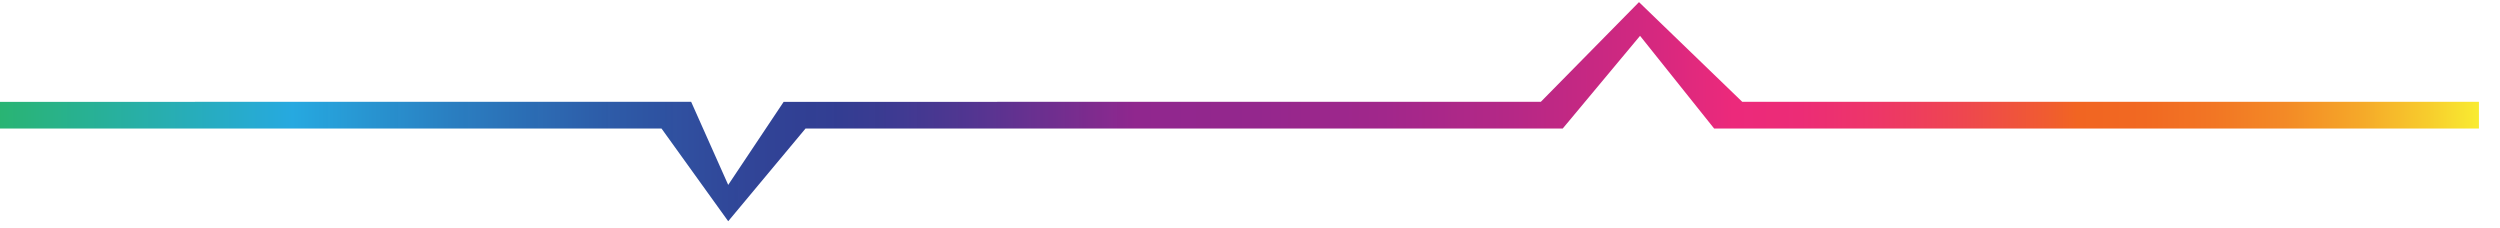
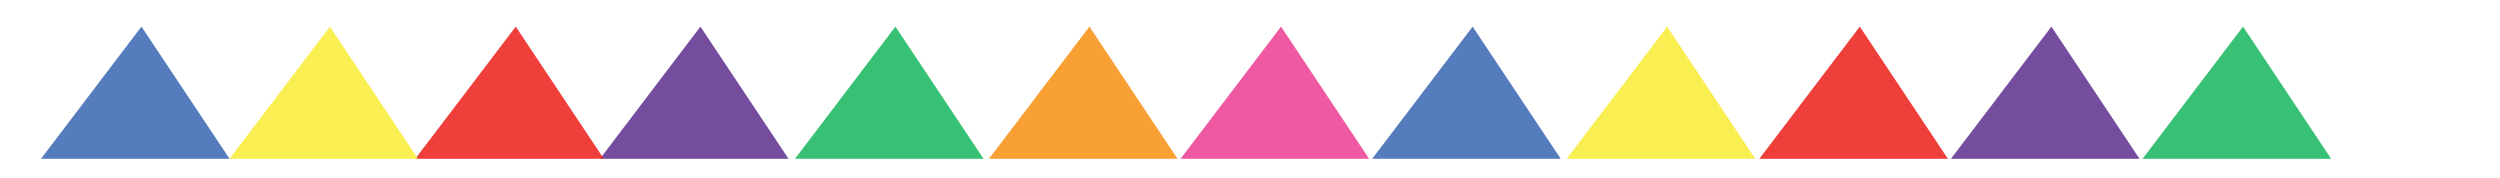
- <svg xmlns="http://www.w3.org/2000/svg" version="1.1" x="0px" y="0px" width="148.334px" height="13.5px" viewBox="0 0 148.334 13.5" enable-background="new 0 0 148.334 13.5" xml:space="preserve">
+ <svg xmlns="http://www.w3.org/2000/svg" version="1.1" x="0px" y="0px" width="305.044px" height="21.625px" viewBox="-65.998 -8.125 305.044 21.625" enable-background="new -65.998 -8.125 305.044 21.625" xml:space="preserve">
  <g id="Layer_1" display="none">
-     <polygon display="inline" opacity="0.5" fill="#ED3794" enable-background="new    " points="116.364,7.626 117.755,6.04    127.185,6.04 125.099,7.626  " />
-     <g display="inline">
-       <polygon opacity="0.5" fill="#65BC46" enable-background="new    " points="0,7.626 0,6.043 17.795,6.043 22.107,7.626   " />
-       <polygon opacity="0.5" fill="#79CDCB" enable-background="new    " points="15.735,7.626 17.795,6.043 34.042,6.043 38.809,7.626       " />
-       <polygon opacity="0.5" fill="#A25BA4" enable-background="new    " points="32.941,7.626 34.042,6.043 41.008,6.04 43.207,10.971     43.207,13.126 38.809,7.626   " />
-       <polygon opacity="0.5" fill="#DE5D83" enable-background="new    " points="40.717,10.014 43.207,10.971 44.238,9.583     46.497,6.043 51.653,6.043 47.795,7.626 43.207,13.126   " />
-       <polygon opacity="0.5" fill="#ED3794" enable-background="new    " points="47.795,7.626 46.497,6.043 51.653,6.043 61.878,7.626       " />
-       <polygon opacity="0.5" fill="#C32127" enable-background="new    " points="56.924,7.626 51.931,6.086 66.397,6.043 68.7,7.626       " />
-       <polygon opacity="0.5" fill="#F6851F" enable-background="new    " points="66.397,6.043 65.441,7.626 75.694,7.626 79.692,6.043       " />
-       <polygon opacity="0.5" fill="#FBEE29" enable-background="new    " points="74.131,6.043 75.694,7.626 92.722,7.626 91.424,6.04       " />
-       <polygon opacity="0.5" fill="#65BC46" enable-background="new    " points="90.078,7.626 91.424,6.04 97.247,0.126 99.507,2.126     98.636,3.787 97.31,2.126 92.722,7.626   " />
-       <polygon opacity="0.5" fill="#79CDCB" enable-background="new    " points="97.31,2.126 99.507,2.126 103.373,6.04 101.706,7.626       " />
-       <polygon opacity="0.5" fill="#A25BA4" enable-background="new    " points="100.438,6.04 103.373,6.04 108.631,6.04     111.412,7.626 101.706,7.626   " />
-       <polygon opacity="0.5" fill="#DE5D83" enable-background="new    " points="105.502,7.626 108.631,6.04 117.755,6.04     125.099,7.626   " />
-       <polygon opacity="0.5" fill="#C32127" enable-background="new    " points="123.882,6.04 125.099,7.626 134.59,7.626     138.003,6.04   " />
-       <polygon opacity="0.5" fill="#F6851F" enable-background="new    " points="132.442,6.04 134.59,7.626 140.869,7.626     144.216,6.04   " />
-       <polygon opacity="0.5" fill="#FBEE29" enable-background="new    " points="138.003,6.04 140.869,7.626 147.084,7.626     147.084,6.04   " />
+     <g id="Layer_1_1_">
+       <polygon display="inline" opacity="0.5" fill="#ED3794" enable-background="new    " points="116.364,7.626 117.755,6.04     127.185,6.04 125.099,7.626   " />
+       <g display="inline">
+         <polygon opacity="0.5" fill="#65BC46" enable-background="new    " points="0,7.626 0,6.043 17.795,6.043 22.107,7.626    " />
+         <polygon opacity="0.5" fill="#79CDCB" enable-background="new    " points="15.735,7.626 17.795,6.043 34.042,6.043      38.809,7.626    " />
+         <polygon opacity="0.5" fill="#A25BA4" enable-background="new    " points="32.941,7.626 34.042,6.043 41.008,6.04      43.207,10.971 43.207,13.126 38.809,7.626    " />
+         <polygon opacity="0.5" fill="#DE5D83" enable-background="new    " points="40.717,10.014 43.207,10.971 44.238,9.583      46.497,6.043 51.653,6.043 47.795,7.626 43.207,13.126    " />
+         <polygon opacity="0.5" fill="#ED3794" enable-background="new    " points="47.795,7.626 46.497,6.043 51.653,6.043      61.878,7.626    " />
+         <polygon opacity="0.5" fill="#C32127" enable-background="new    " points="56.924,7.626 51.931,6.086 66.397,6.043 68.7,7.626         " />
+         <polygon opacity="0.5" fill="#F6851F" enable-background="new    " points="66.397,6.043 65.441,7.626 75.694,7.626      79.692,6.043    " />
+         <polygon opacity="0.5" fill="#FBEE29" enable-background="new    " points="74.131,6.043 75.694,7.626 92.722,7.626 91.424,6.04         " />
+         <polygon opacity="0.5" fill="#65BC46" enable-background="new    " points="90.078,7.626 91.424,6.04 97.247,0.126 99.507,2.126      98.636,3.787 97.31,2.126 92.722,7.626    " />
+         <polygon opacity="0.5" fill="#79CDCB" enable-background="new    " points="97.31,2.126 99.507,2.126 103.373,6.04      101.706,7.626    " />
+         <polygon opacity="0.5" fill="#A25BA4" enable-background="new    " points="100.438,6.04 103.373,6.04 108.631,6.04      111.412,7.626 101.706,7.626    " />
+         <polygon opacity="0.5" fill="#DE5D83" enable-background="new    " points="105.502,7.626 108.631,6.04 117.755,6.04      125.099,7.626    " />
+         <polygon opacity="0.5" fill="#C32127" enable-background="new    " points="123.882,6.04 125.099,7.626 134.59,7.626      138.003,6.04    " />
+         <polygon opacity="0.5" fill="#F6851F" enable-background="new    " points="132.442,6.04 134.59,7.626 140.869,7.626      144.216,6.04    " />
+         <polygon opacity="0.5" fill="#FBEE29" enable-background="new    " points="138.003,6.04 140.869,7.626 147.084,7.626      147.084,6.04    " />
+       </g>
+       <linearGradient id="SVGID_1_" gradientUnits="userSpaceOnUse" x1="274.845" y1="-243.838" x2="342.288" y2="-243.838" gradientTransform="matrix(1 0 0 -1 -236 -274.5)">
+         <stop offset="0" style="stop-color:#29B473" />
+         <stop offset="0.098" style="stop-color:#27ABCD" />
+         <stop offset="0.118" style="stop-color:#26A9E0" />
+         <stop offset="0.183" style="stop-color:#287DC0;stop-opacity:0.991" />
+         <stop offset="0.248" style="stop-color:#2A57A5;stop-opacity:0.982" />
+         <stop offset="0.301" style="stop-color:#2B4095;stop-opacity:0.974" />
+         <stop offset="0.334" style="stop-color:#2B388F;stop-opacity:0.97" />
+         <stop offset="0.355" style="stop-color:#35368F;stop-opacity:0.975" />
+         <stop offset="0.39" style="stop-color:#4E328F;stop-opacity:0.983" />
+         <stop offset="0.435" style="stop-color:#782B8E;stop-opacity:0.994" />
+         <stop offset="0.458" style="stop-color:#90278E" />
+         <stop offset="0.507" style="stop-color:#94278D" />
+         <stop offset="0.558" style="stop-color:#A1278B" />
+         <stop offset="0.61" style="stop-color:#B52886" />
+         <stop offset="0.662" style="stop-color:#D22880" />
+         <stop offset="0.699" style="stop-color:#EC297B" />
+         <stop offset="0.726" style="stop-color:#EC2C76" />
+         <stop offset="0.757" style="stop-color:#ED3668" />
+         <stop offset="0.791" style="stop-color:#EE4650" />
+         <stop offset="0.826" style="stop-color:#F05C30" />
+         <stop offset="0.838" style="stop-color:#F16522" />
+         <stop offset="0.865" style="stop-color:#F16922" />
+         <stop offset="0.893" style="stop-color:#F27624" />
+         <stop offset="0.922" style="stop-color:#F38A26" />
+         <stop offset="0.951" style="stop-color:#F5A729" />
+         <stop offset="0.979" style="stop-color:#F7CC2D" />
+         <stop offset="1" style="stop-color:#F9EC31" />
+       </linearGradient>
+       <polygon display="inline" opacity="0.8" fill="url(#SVGID_1_)" enable-background="new    " points="38.845,-41.978     52.667,-51.99 71.601,-51.99 80.616,-19.021 85.729,-37.633 95.802,-37.633 106.288,-32.45 89.075,-32.45 80.878,-9.333     80.333,-9.333 68.521,-41.974   " />
    </g>
-     <linearGradient id="SVGID_1_" gradientUnits="userSpaceOnUse" x1="38.845" y1="-30.662" x2="106.288" y2="-30.662">
-       <stop offset="0" style="stop-color:#29B473" />
-       <stop offset="0.098" style="stop-color:#27ABCD" />
-       <stop offset="0.118" style="stop-color:#26A9E0" />
-       <stop offset="0.183" style="stop-color:#287DC0;stop-opacity:0.991" />
-       <stop offset="0.248" style="stop-color:#2A57A5;stop-opacity:0.982" />
-       <stop offset="0.301" style="stop-color:#2B4095;stop-opacity:0.974" />
-       <stop offset="0.334" style="stop-color:#2B388F;stop-opacity:0.97" />
-       <stop offset="0.355" style="stop-color:#35368F;stop-opacity:0.975" />
-       <stop offset="0.39" style="stop-color:#4E328F;stop-opacity:0.983" />
-       <stop offset="0.435" style="stop-color:#782B8E;stop-opacity:0.994" />
-       <stop offset="0.458" style="stop-color:#90278E" />
-       <stop offset="0.507" style="stop-color:#94278D" />
-       <stop offset="0.558" style="stop-color:#A1278B" />
-       <stop offset="0.61" style="stop-color:#B52886" />
-       <stop offset="0.662" style="stop-color:#D22880" />
-       <stop offset="0.699" style="stop-color:#EC297B" />
-       <stop offset="0.726" style="stop-color:#EC2C76" />
-       <stop offset="0.757" style="stop-color:#ED3668" />
-       <stop offset="0.791" style="stop-color:#EE4650" />
-       <stop offset="0.826" style="stop-color:#F05C30" />
-       <stop offset="0.838" style="stop-color:#F16522" />
-       <stop offset="0.865" style="stop-color:#F16922" />
-       <stop offset="0.893" style="stop-color:#F27624" />
-       <stop offset="0.922" style="stop-color:#F38A26" />
-       <stop offset="0.951" style="stop-color:#F5A729" />
-       <stop offset="0.979" style="stop-color:#F7CC2D" />
-       <stop offset="1" style="stop-color:#F9EC31" />
-     </linearGradient>
-     <polygon display="inline" opacity="0.8" fill="url(#SVGID_1_)" points="38.845,-41.978 52.667,-51.99 71.601,-51.99    80.616,-19.021 85.729,-37.633 95.802,-37.633 106.288,-32.45 89.075,-32.45 80.878,-9.333 80.333,-9.333 68.521,-41.974  " />
+     <g id="Layer_2" display="inline">
+       <linearGradient id="SVGID_2_" gradientUnits="userSpaceOnUse" x1="236" y1="-281.126" x2="383.084" y2="-281.126" gradientTransform="matrix(1 0 0 -1 -236 -274.5)">
+         <stop offset="0" style="stop-color:#29B473" />
+         <stop offset="0.098" style="stop-color:#27ABCD" />
+         <stop offset="0.118" style="stop-color:#26A9E0" />
+         <stop offset="0.183" style="stop-color:#287DC0;stop-opacity:0.991" />
+         <stop offset="0.248" style="stop-color:#2A57A5;stop-opacity:0.982" />
+         <stop offset="0.301" style="stop-color:#2B4095;stop-opacity:0.974" />
+         <stop offset="0.334" style="stop-color:#2B388F;stop-opacity:0.97" />
+         <stop offset="0.355" style="stop-color:#35368F;stop-opacity:0.975" />
+         <stop offset="0.39" style="stop-color:#4E328F;stop-opacity:0.983" />
+         <stop offset="0.435" style="stop-color:#782B8E;stop-opacity:0.994" />
+         <stop offset="0.458" style="stop-color:#90278E" />
+         <stop offset="0.507" style="stop-color:#94278D" />
+         <stop offset="0.558" style="stop-color:#A1278B" />
+         <stop offset="0.61" style="stop-color:#B52886" />
+         <stop offset="0.662" style="stop-color:#D22880" />
+         <stop offset="0.699" style="stop-color:#EC297B" />
+         <stop offset="0.726" style="stop-color:#EC2C76" />
+         <stop offset="0.757" style="stop-color:#ED3668" />
+         <stop offset="0.791" style="stop-color:#EE4650" />
+         <stop offset="0.826" style="stop-color:#F05C30" />
+         <stop offset="0.838" style="stop-color:#F16522" />
+         <stop offset="0.865" style="stop-color:#F16922" />
+         <stop offset="0.893" style="stop-color:#F27624" />
+         <stop offset="0.922" style="stop-color:#F38A26" />
+         <stop offset="0.951" style="stop-color:#F5A729" />
+         <stop offset="0.979" style="stop-color:#F7CC2D" />
+         <stop offset="1" style="stop-color:#F9EC31" />
+       </linearGradient>
+       <polygon fill="url(#SVGID_2_)" points="0,6.043 41.008,6.04 43.207,10.971 46.497,6.043 91.424,6.04 97.247,0.126 103.373,6.04     147.084,6.04 147.084,7.626 101.706,7.626 97.31,2.126 92.722,7.626 47.795,7.626 43.207,13.126 39.25,7.626 0,7.626   " />
+     </g>
  </g>
-   <g id="Layer_2">
-     <linearGradient id="SVGID_2_" gradientUnits="userSpaceOnUse" x1="0" y1="6.626" x2="147.084" y2="6.626">
-       <stop offset="0" style="stop-color:#29B473" />
-       <stop offset="0.098" style="stop-color:#27ABCD" />
-       <stop offset="0.118" style="stop-color:#26A9E0" />
-       <stop offset="0.183" style="stop-color:#287DC0;stop-opacity:0.991" />
-       <stop offset="0.248" style="stop-color:#2A57A5;stop-opacity:0.982" />
-       <stop offset="0.301" style="stop-color:#2B4095;stop-opacity:0.974" />
-       <stop offset="0.334" style="stop-color:#2B388F;stop-opacity:0.97" />
-       <stop offset="0.355" style="stop-color:#35368F;stop-opacity:0.975" />
-       <stop offset="0.39" style="stop-color:#4E328F;stop-opacity:0.983" />
-       <stop offset="0.435" style="stop-color:#782B8E;stop-opacity:0.994" />
-       <stop offset="0.458" style="stop-color:#90278E" />
-       <stop offset="0.507" style="stop-color:#94278D" />
-       <stop offset="0.558" style="stop-color:#A1278B" />
-       <stop offset="0.61" style="stop-color:#B52886" />
-       <stop offset="0.662" style="stop-color:#D22880" />
-       <stop offset="0.699" style="stop-color:#EC297B" />
-       <stop offset="0.726" style="stop-color:#EC2C76" />
-       <stop offset="0.757" style="stop-color:#ED3668" />
-       <stop offset="0.791" style="stop-color:#EE4650" />
-       <stop offset="0.826" style="stop-color:#F05C30" />
-       <stop offset="0.838" style="stop-color:#F16522" />
-       <stop offset="0.865" style="stop-color:#F16922" />
-       <stop offset="0.893" style="stop-color:#F27624" />
-       <stop offset="0.922" style="stop-color:#F38A26" />
-       <stop offset="0.951" style="stop-color:#F5A729" />
-       <stop offset="0.979" style="stop-color:#F7CC2D" />
-       <stop offset="1" style="stop-color:#F9EC31" />
-     </linearGradient>
-     <polygon fill="url(#SVGID_2_)" points="0,6.043 41.008,6.04 43.207,10.971 46.497,6.043 91.424,6.04 97.247,0.126 103.373,6.04    147.084,6.04 147.084,7.626 101.706,7.626 97.31,2.126 92.722,7.626 47.795,7.626 43.207,13.126 39.25,7.626 0,7.626  " />
+   <g id="Layer_2_1_">
+     <polygon opacity="0.8" fill="#06B052" points="-75.107,-51.75 -70.877,-58.095 -66.055,-51.75  " />
+     <polygon fill="#754D9E" points="-65.123,-51.75 -60.893,-58.095 -56.07,-51.75  " />
+     <polygon opacity="0.9" fill="#ED2A25" points="-55.138,-51.75 -50.909,-58.095 -46.086,-51.75  " />
+     <polygon opacity="0.9" fill="#F8ED40" points="-45.154,-51.75 -40.924,-58.095 -36.102,-51.75  " />
+     <polygon opacity="0.9" fill="#426EB5" points="-41.094,-51.75 -45.324,-45.405 -50.146,-51.75  " />
+     <polygon opacity="0.9" fill="#ED4798" points="-51.078,-51.75 -55.309,-45.405 -60.13,-51.75  " />
+     <polygon opacity="0.9" fill="#F7961D" points="-61.062,-51.75 -65.292,-45.405 -70.115,-51.75  " />
+     <polygon opacity="0.9" fill="#F8ED40" points="-1.781,-51.75 -6.011,-45.405 -10.833,-51.75  " />
+     <polygon opacity="0.9" fill="#426EB5" points="-11.765,-51.75 -15.995,-45.405 -20.817,-51.75  " />
+     <polygon opacity="0.9" fill="#ED4798" points="-21.749,-51.75 -25.979,-45.405 -30.801,-51.75  " />
+     <polygon opacity="0.9" fill="#F7961D" points="-31.733,-51.75 -35.963,-45.405 -40.786,-51.75  " />
+     <polygon opacity="0.9" fill="#ED2A25" points="-35.793,-51.75 -31.563,-58.095 -26.742,-51.75  " />
+     <polygon fill="#754D9E" points="-25.81,-51.75 -21.579,-58.095 -16.757,-51.75  " />
+     <polygon opacity="0.8" fill="#06B052" points="-15.825,-51.75 -11.595,-58.095 -6.772,-51.75  " />
+     <polygon opacity="0.9" fill="#426EB5" points="58.209,-53.75 53.99,-47.421 49.179,-53.75  " />
+     <polygon opacity="0.9" fill="#ED4798" points="48.249,-53.75 44.03,-47.421 39.218,-53.75  " />
+     <polygon opacity="0.9" fill="#F7961D" points="38.289,-53.75 34.069,-47.421 29.258,-53.75  " />
+     <polygon opacity="0.9" fill="#ED2A25" points="34.238,-53.75 38.458,-60.08 43.269,-53.75  " />
+     <polygon fill="#754D9E" points="44.198,-53.75 48.418,-60.08 53.229,-53.75  " />
+     <polygon opacity="0.8" fill="#06B052" points="54.158,-53.75 58.379,-60.08 63.19,-53.75  " />
+     <polygon opacity="0.9" fill="#F8ED40" points="138.234,-53.75 134.015,-47.421 129.204,-53.75  " />
+     <polygon opacity="0.9" fill="#426EB5" points="128.275,-53.75 124.055,-47.421 119.243,-53.75  " />
+     <polygon opacity="0.9" fill="#ED4798" points="118.314,-53.75 114.096,-47.421 109.284,-53.75  " />
+     <polygon fill="#754D9E" points="114.264,-53.75 118.484,-60.08 123.295,-53.75  " />
+     <polygon opacity="0.8" fill="#06B052" points="124.224,-53.75 128.445,-60.08 133.255,-53.75  " />
+     <polygon opacity="0.9" fill="#F7961D" points="134.185,-53.75 138.403,-60.08 143.215,-53.75  " />
+     <polygon opacity="0.9" fill="#ED4798" points="4.98,-53.75 9.199,-60.08 14.01,-53.75  " />
+     <polygon opacity="0.9" fill="#426EB5" points="14.94,-53.75 19.159,-60.08 23.97,-53.75  " />
+     <polygon opacity="0.9" fill="#F8ED40" points="24.9,-53.75 29.12,-60.08 33.93,-53.75  " />
+     <polygon opacity="0.8" fill="#06B052" points="28.95,-53.75 24.73,-47.421 19.921,-53.75  " />
+     <polygon opacity="0.9" fill="#F7961D" points="108.633,-53.75 104.413,-47.421 99.603,-53.75  " />
+     <polygon opacity="0.9" fill="#ED2A25" points="104.583,-53.75 108.804,-60.08 113.612,-53.75  " />
+     <polygon opacity="0.9" fill="#F8ED40" points="95.245,-53.75 99.463,-60.08 104.275,-53.75  " />
+     <polygon opacity="0.8" fill="#06B052" points="99.295,-53.75 95.074,-47.421 90.265,-53.75  " />
+     <polygon fill="#754D9E" points="18.99,-53.75 14.77,-47.421 9.96,-53.75  " />
+     <polygon opacity="0.9" fill="#ED2A25" points="9.03,-53.75 4.811,-47.421 0,-53.75  " />
+     <polygon opacity="0.9" fill="#F8ED40" points="68.792,-53.75 64.572,-47.421 59.761,-53.75  " />
+     <polygon opacity="0.9" fill="#F7961D" points="64.741,-53.75 68.961,-60.08 73.772,-53.75  " />
+     <polygon opacity="0.9" fill="#ED4798" points="74.702,-53.75 78.922,-60.08 83.731,-53.75  " />
+     <polygon opacity="0.9" fill="#426EB5" points="84.662,-53.75 88.881,-60.08 93.692,-53.75  " />
+     <polygon fill="#754D9E" points="88.712,-53.75 84.491,-47.421 79.682,-53.75  " />
+     <polygon opacity="0.9" fill="#ED2A25" points="78.752,-53.75 74.532,-47.421 69.722,-53.75  " />
+     <polygon opacity="0.9" fill="#ED2A25" points="148.334,-53.75 144.115,-47.421 139.304,-53.75  " />
+     <polygon opacity="0.9" fill="#F8ED40" points="268.719,38.25 264.489,44.595 259.667,38.25  " />
+     <polygon opacity="0.9" fill="#426EB5" points="258.735,38.25 254.505,44.595 249.683,38.25  " />
+     <polygon opacity="0.9" fill="#ED4798" points="248.751,38.25 244.521,44.595 239.698,38.25  " />
+     <polygon fill="#754D9E" points="244.69,38.25 248.921,31.904 253.743,38.25  " />
+     <polygon opacity="0.8" fill="#06B052" points="254.675,38.25 258.905,31.904 263.728,38.25  " />
+     <polygon opacity="0.9" fill="#F7961D" points="264.659,38.25 268.889,31.904 273.711,38.25  " />
+     <polygon opacity="0.9" fill="#F7961D" points="239.046,38.25 234.816,44.595 229.994,38.25  " />
+     <polygon opacity="0.9" fill="#ED2A25" points="234.986,38.25 239.217,31.904 244.038,38.25  " />
+     <polygon opacity="0.9" fill="#F8ED40" points="225.626,38.25 229.854,31.904 234.678,38.25  " />
+     <polygon opacity="0.8" fill="#06B052" points="229.686,38.25 225.455,44.595 220.634,38.25  " />
+     <polygon opacity="0.9" fill="#426EB5" points="215.018,38.25 219.247,31.904 224.069,38.25  " />
+     <polygon fill="#754D9E" points="219.077,38.25 214.847,44.595 210.025,38.25  " />
+     <polygon opacity="0.9" fill="#ED4798" points="274.783,38.25 279.013,31.904 283.835,38.25  " />
+     <polygon opacity="0.9" fill="#ED2A25" points="278.843,38.25 274.613,44.595 269.791,38.25  " />
+     <polygon opacity="0.9" fill="#426EB5" points="124.442,11.25 113.69,-4.879 101.431,11.25  " />
+     <polygon opacity="0.9" fill="#ED4798" points="101.062,11.25 90.309,-4.879 78.051,11.25  " />
+     <polygon opacity="0.9" fill="#F7961D" points="77.682,11.25 66.932,-4.879 54.67,11.25  " />
+     <polygon opacity="0.8" fill="#06B052" points="54.012,11.25 43.26,-4.879 31.002,11.25  " />
+     <polygon fill="#754D9E" points="30.218,11.25 19.464,-4.879 7.208,11.25  " />
+     <polygon opacity="0.9" fill="#ED2A25" points="7.682,11.25 -3.068,-4.879 -15.33,11.25  " />
+     <polygon opacity="0.9" fill="#F8ED40" points="-14.988,11.25 -25.74,-4.879 -37.998,11.25  " />
+     <polygon opacity="0.9" fill="#426EB5" points="-37.988,11.25 -48.74,-4.879 -60.998,11.25  " />
+     <polygon opacity="0.9" fill="#F8ED40" points="148.177,11.25 137.425,-4.879 125.167,11.25  " />
+     <polygon opacity="0.8" fill="#06B052" points="218.442,11.25 207.69,-4.879 195.431,11.25  " />
+     <polygon fill="#754D9E" points="195.063,11.25 184.31,-4.879 172.05,11.25  " />
+     <polygon opacity="0.9" fill="#ED2A25" points="171.683,11.25 160.931,-4.879 148.669,11.25  " />
  </g>
</svg>
